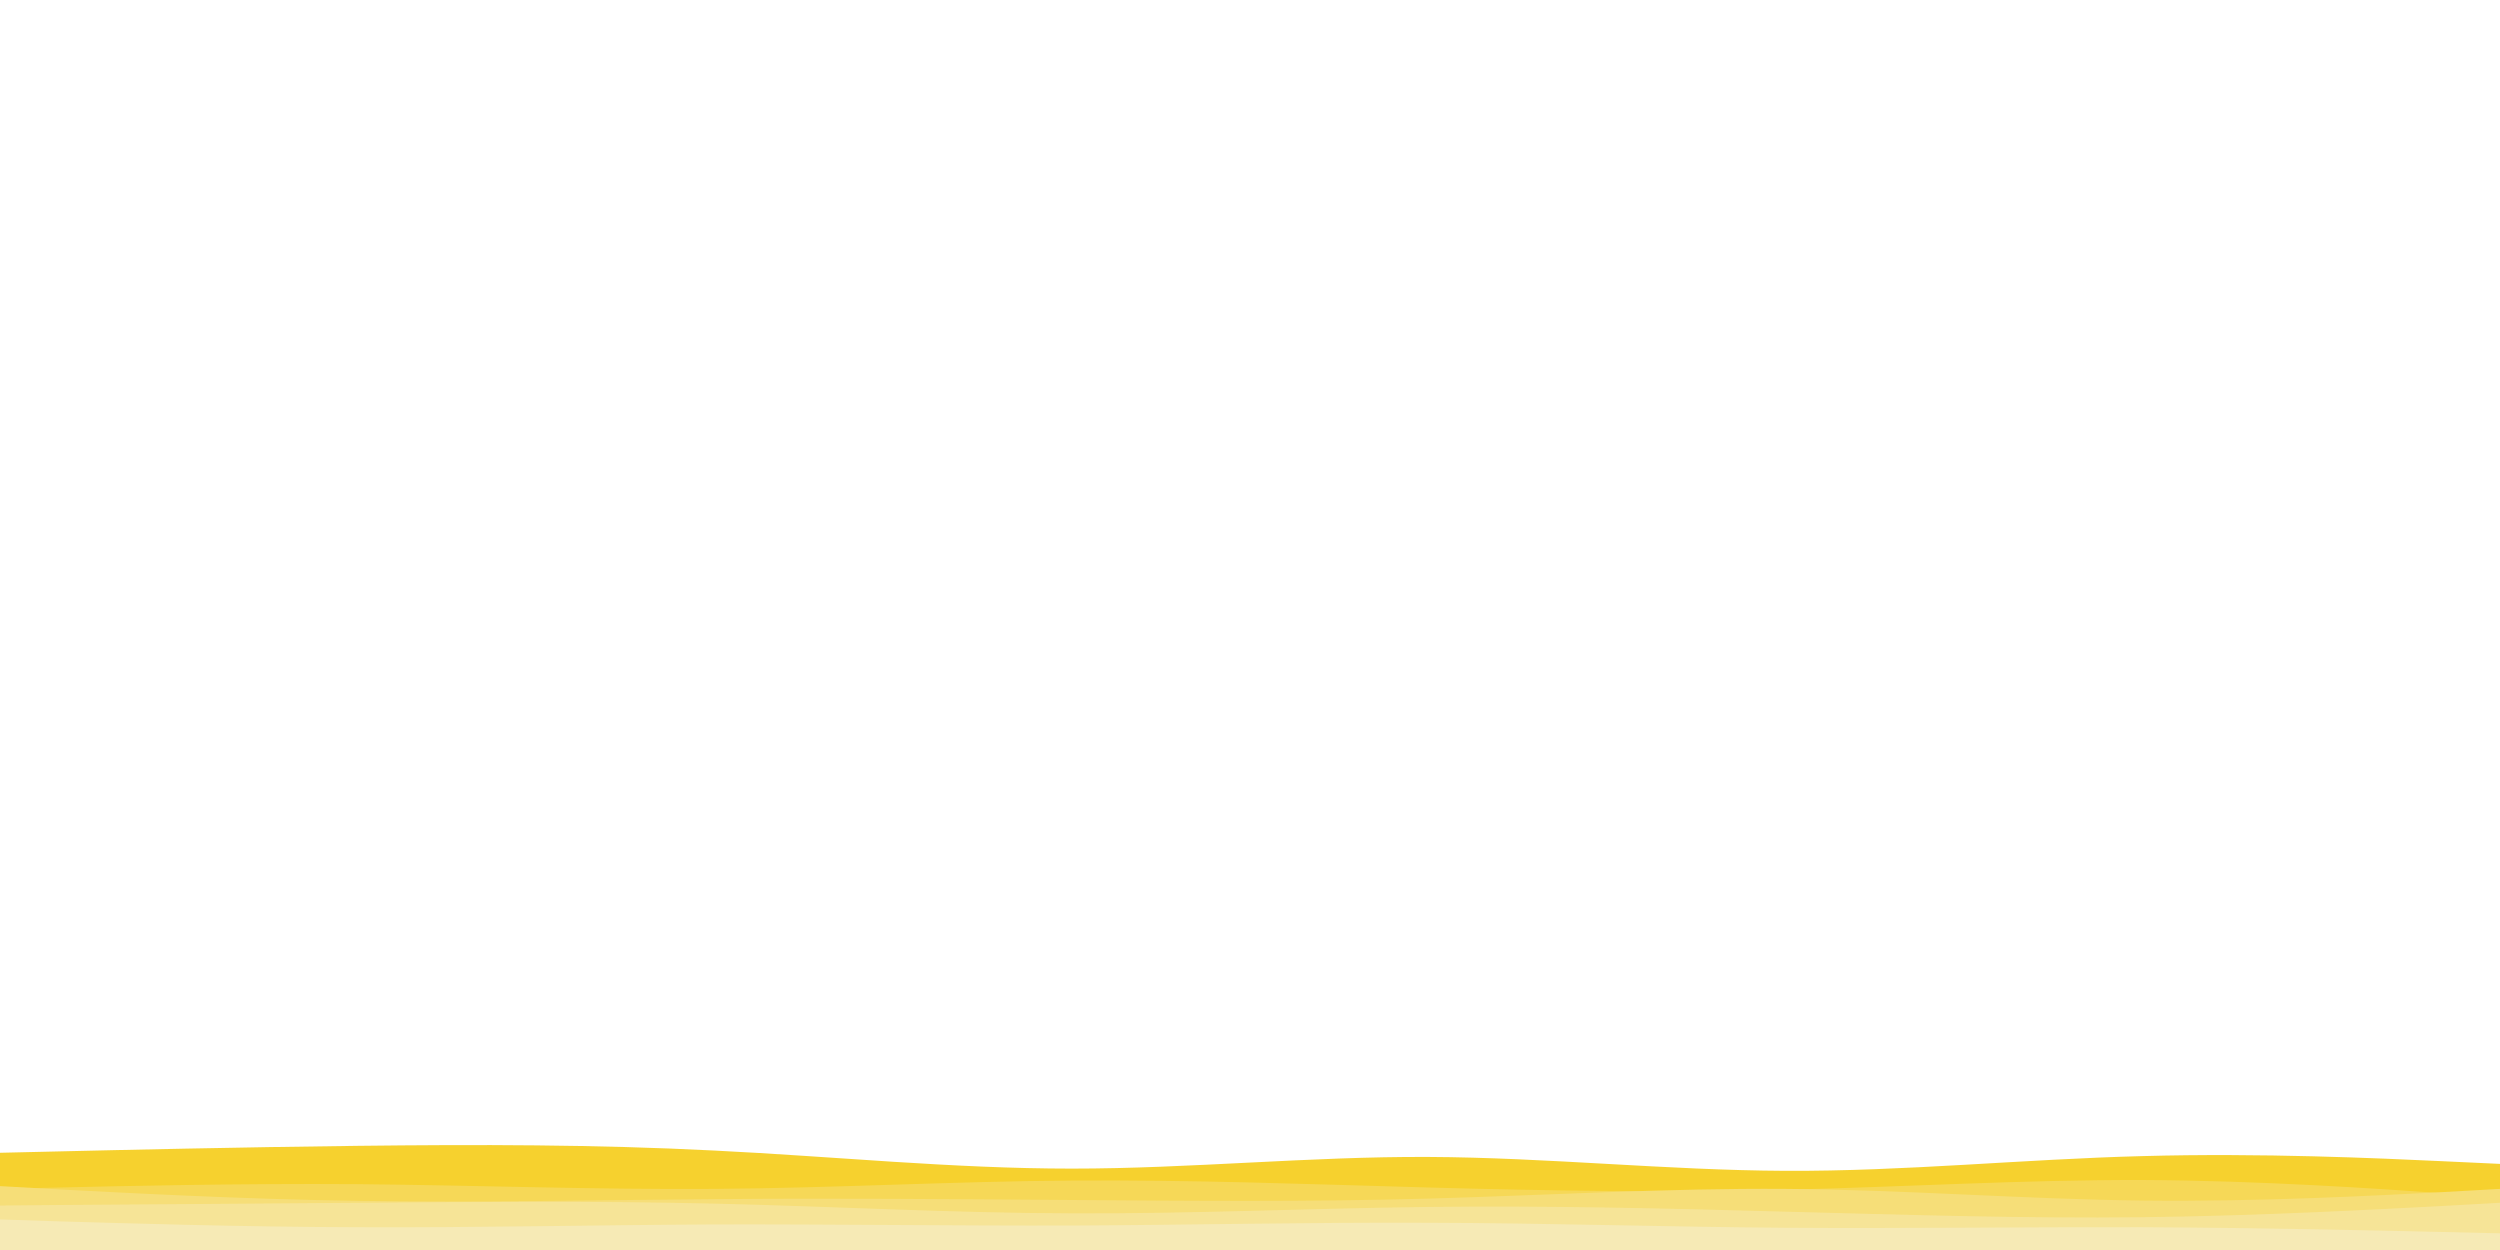
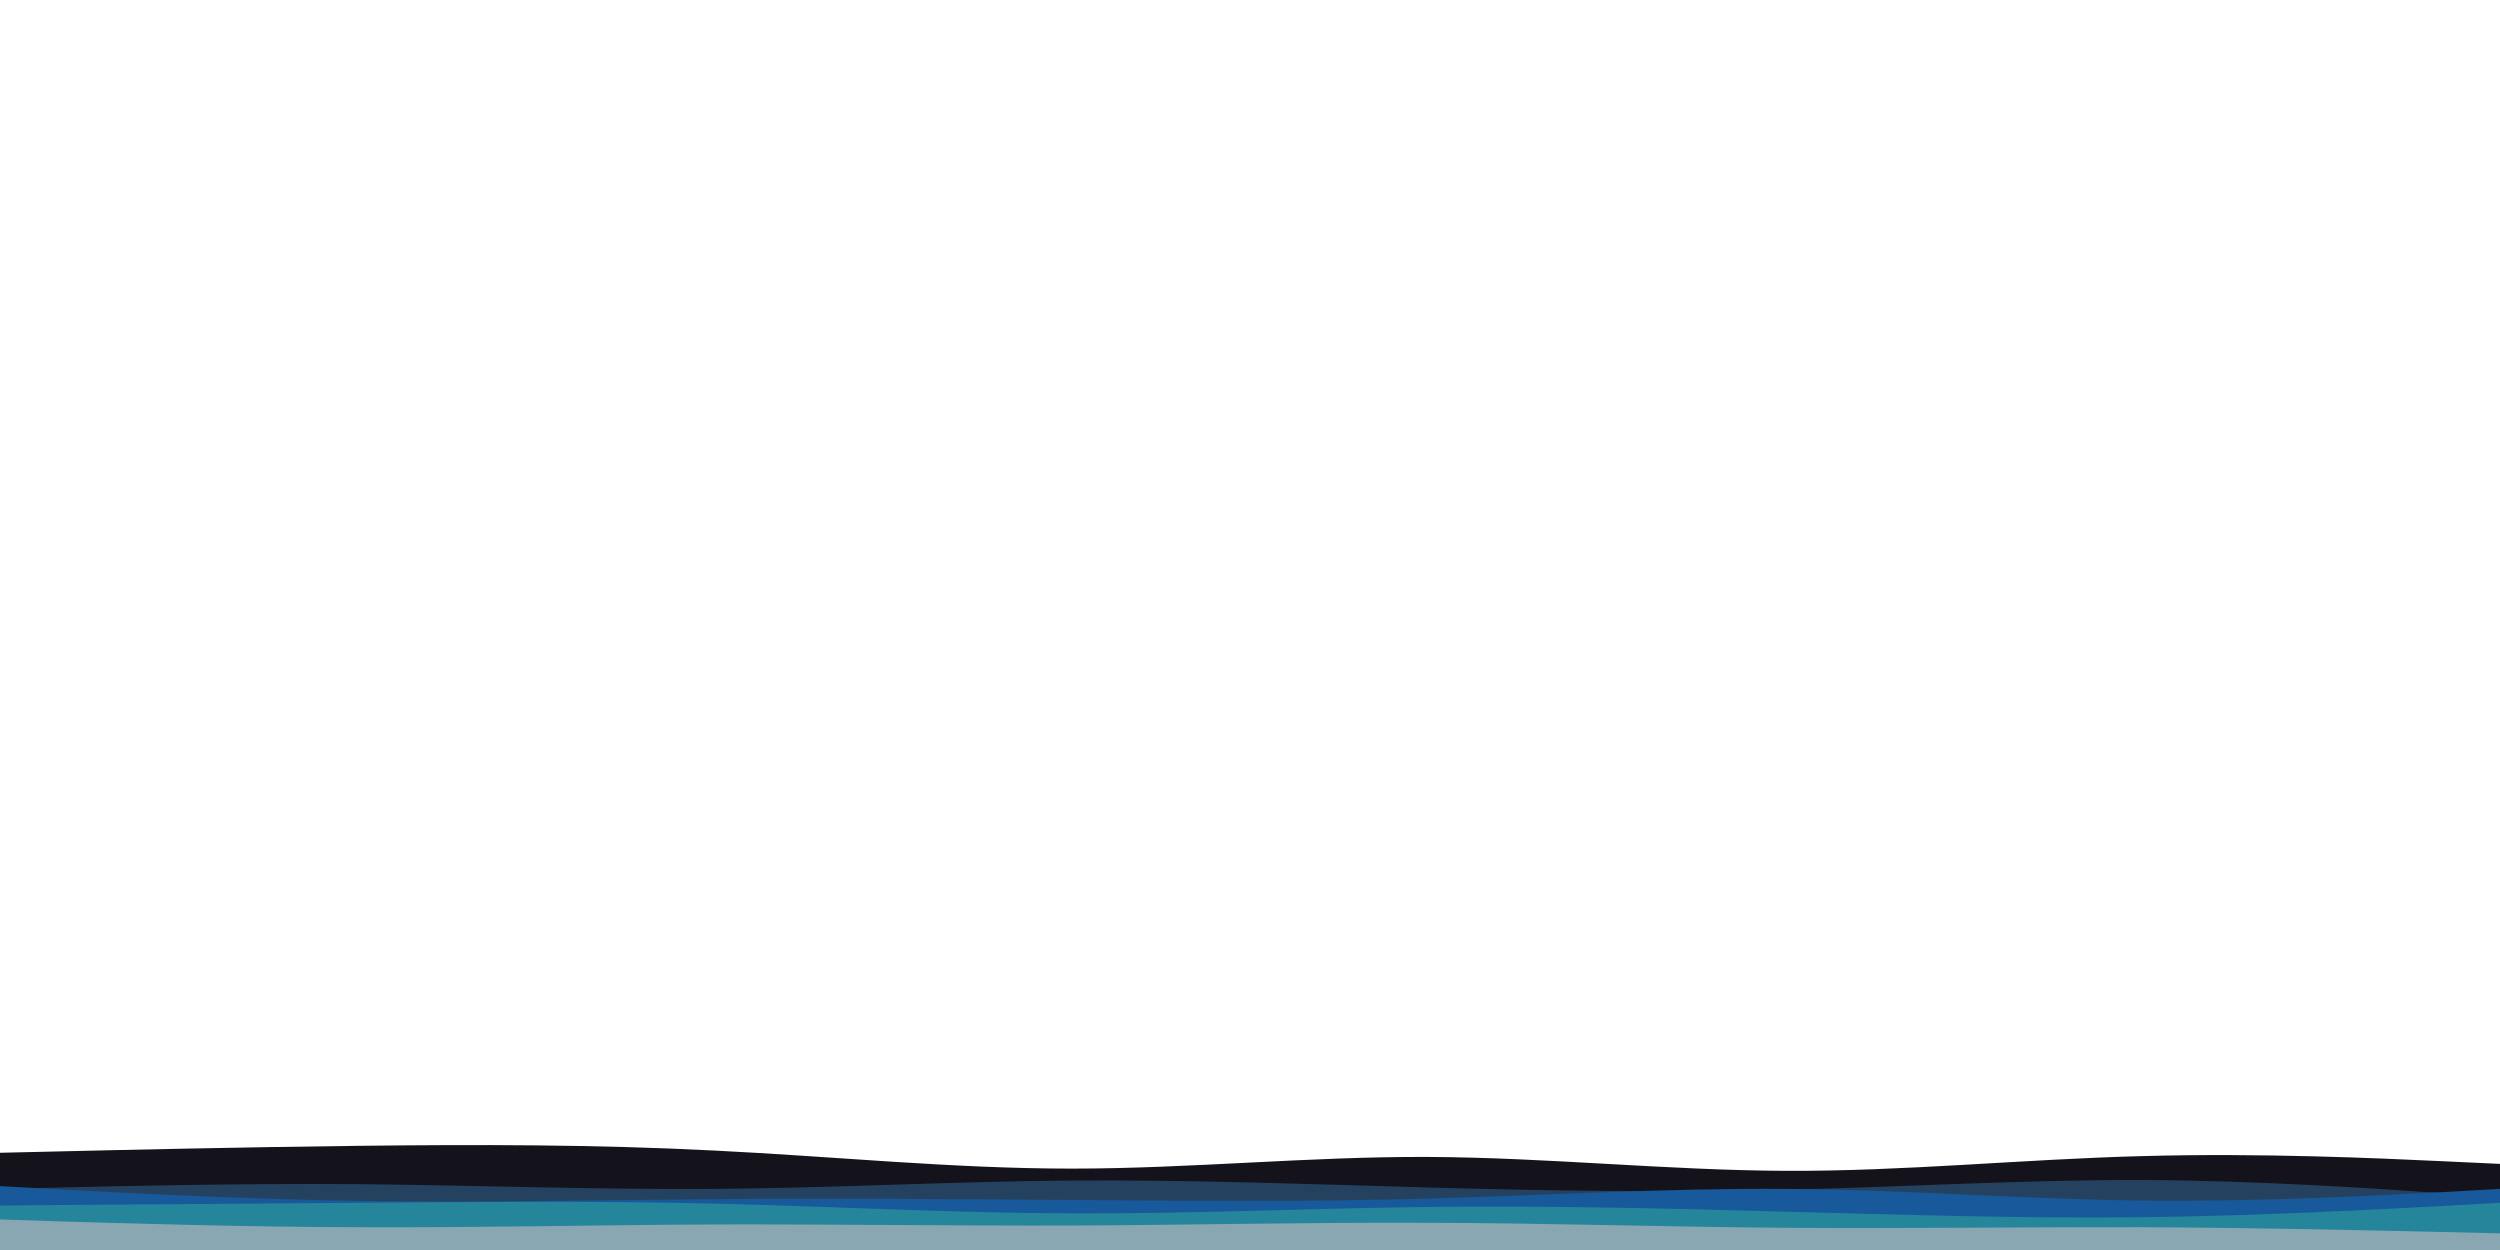
<svg xmlns="http://www.w3.org/2000/svg" id="visual" viewBox="0 0 900 450" width="900" height="450" version="1.1">
-   <path d="M0 415L21.5 414.5C43 414 86 413 128.8 412.5C171.7 412 214.3 412 257.2 414.2C300 416.3 343 420.7 385.8 420.7C428.7 420.7 471.3 416.3 514.2 416.5C557 416.7 600 421.3 642.8 421.5C685.7 421.7 728.3 417.3 771.2 416.2C814 415 857 417 878.5 418L900 419L900 451L878.5 451C857 451 814 451 771.2 451C728.3 451 685.7 451 642.8 451C600 451 557 451 514.2 451C471.3 451 428.7 451 385.8 451C343 451 300 451 257.2 451C214.3 451 171.7 451 128.8 451C86 451 43 451 21.5 451L0 451Z" fill="#f6d12e" />
-   <path d="M0 428L21.5 427.5C43 427 86 426 128.8 426.3C171.7 426.7 214.3 428.3 257.2 428C300 427.7 343 425.3 385.8 425C428.7 424.7 471.3 426.3 514.2 427.5C557 428.7 600 429.3 642.8 428.3C685.7 427.3 728.3 424.7 771.2 424.8C814 425 857 428 878.5 429.5L900 431L900 451L878.5 451C857 451 814 451 771.2 451C728.3 451 685.7 451 642.8 451C600 451 557 451 514.2 451C471.3 451 428.7 451 385.8 451C343 451 300 451 257.2 451C214.3 451 171.7 451 128.8 451C86 451 43 451 21.5 451L0 451Z" fill="#f6d857" />
-   <path d="M0 427L21.5 428.2C43 429.3 86 431.7 128.8 432.3C171.7 433 214.3 432 257.2 431.7C300 431.3 343 431.7 385.8 432C428.7 432.3 471.3 432.7 514.2 431.5C557 430.3 600 427.7 642.8 428C685.7 428.3 728.3 431.7 771.2 432.2C814 432.7 857 430.3 878.5 429.2L900 428L900 451L878.5 451C857 451 814 451 771.2 451C728.3 451 685.7 451 642.8 451C600 451 557 451 514.2 451C471.3 451 428.7 451 385.8 451C343 451 300 451 257.2 451C214.3 451 171.7 451 128.8 451C86 451 43 451 21.5 451L0 451Z" fill="#f6de78" />
-   <path d="M0 434L21.5 433.8C43 433.7 86 433.3 128.8 433C171.7 432.7 214.3 432.3 257.2 433.3C300 434.3 343 436.7 385.8 436.8C428.7 437 471.3 435 514.2 434.5C557 434 600 435 642.8 436.2C685.7 437.3 728.3 438.7 771.2 438.2C814 437.7 857 435.3 878.5 434.2L900 433L900 451L878.5 451C857 451 814 451 771.2 451C728.3 451 685.7 451 642.8 451C600 451 557 451 514.2 451C471.3 451 428.7 451 385.8 451C343 451 300 451 257.2 451C214.3 451 171.7 451 128.8 451C86 451 43 451 21.5 451L0 451Z" fill="#f6e497" />
-   <path d="M0 439L21.5 439.7C43 440.3 86 441.7 128.8 441.8C171.7 442 214.3 441 257.2 440.8C300 440.7 343 441.3 385.8 441.2C428.7 441 471.3 440 514.2 440.2C557 440.3 600 441.7 642.8 442C685.7 442.3 728.3 441.7 771.2 441.8C814 442 857 443 878.5 443.5L900 444L900 451L878.5 451C857 451 814 451 771.2 451C728.3 451 685.7 451 642.8 451C600 451 557 451 514.2 451C471.3 451 428.7 451 385.8 451C343 451 300 451 257.2 451C214.3 451 171.7 451 128.8 451C86 451 43 451 21.5 451L0 451Z" fill="#f6eab5" />
+   <path d="M0 415L21.5 414.5C43 414 86 413 128.8 412.5C171.7 412 214.3 412 257.2 414.2C300 416.3 343 420.7 385.8 420.7C428.7 420.7 471.3 416.3 514.2 416.5C557 416.7 600 421.3 642.8 421.5C685.7 421.7 728.3 417.3 771.2 416.2C814 415 857 417 878.5 418L900 419L900 451L878.5 451C857 451 814 451 771.2 451C728.3 451 685.7 451 642.8 451C600 451 557 451 514.2 451C471.3 451 428.7 451 385.8 451C343 451 300 451 257.2 451C214.3 451 171.7 451 128.8 451C86 451 43 451 21.5 451L0 451Z" fill="#14131B">
+ </path>
+   <path d="M0 428L21.5 427.5C43 427 86 426 128.8 426.3C171.7 426.7 214.3 428.3 257.2 428C300 427.7 343 425.3 385.8 425C428.7 424.7 471.3 426.3 514.2 427.5C557 428.7 600 429.3 642.8 428.3C685.7 427.3 728.3 424.7 771.2 424.8C814 425 857 428 878.5 429.5L900 431L900 451L878.5 451C857 451 814 451 771.2 451C728.3 451 685.7 451 642.8 451C600 451 557 451 514.2 451C471.3 451 428.7 451 385.8 451C343 451 300 451 257.2 451C214.3 451 171.7 451 128.8 451C86 451 43 451 21.5 451L0 451Z" fill="#244260">
+ </path>
+   <path d="M0 427L21.5 428.2C43 429.3 86 431.7 128.8 432.3C171.7 433 214.3 432 257.2 431.7C300 431.3 343 431.7 385.8 432C428.7 432.3 471.3 432.7 514.2 431.5C557 430.3 600 427.7 642.8 428C685.7 428.3 728.3 431.7 771.2 432.2C814 432.7 857 430.3 878.5 429.2L900 428L900 451L878.5 451C857 451 814 451 771.2 451C728.3 451 685.7 451 642.8 451C600 451 557 451 514.2 451C471.3 451 428.7 451 385.8 451C343 451 300 451 257.2 451C214.3 451 171.7 451 128.8 451C86 451 43 451 21.5 451L0 451Z" fill="#17599B">
+ </path>
+   <path d="M0 434L21.5 433.8C43 433.7 86 433.3 128.8 433C171.7 432.7 214.3 432.3 257.2 433.3C300 434.3 343 436.7 385.8 436.8C428.7 437 471.3 435 514.2 434.5C557 434 600 435 642.8 436.2C685.7 437.3 728.3 438.7 771.2 438.2C814 437.7 857 435.3 878.5 434.2L900 433L900 451L878.5 451C857 451 814 451 771.2 451C728.3 451 685.7 451 642.8 451C600 451 557 451 514.2 451C471.3 451 428.7 451 385.8 451C343 451 300 451 257.2 451C214.3 451 171.7 451 128.8 451C86 451 43 451 21.5 451L0 451Z" fill="#24859B">
+ </path>
+   <path d="M0 439L21.5 439.7C43 440.3 86 441.7 128.8 441.8C171.7 442 214.3 441 257.2 440.8C300 440.7 343 441.3 385.8 441.2C428.7 441 471.3 440 514.2 440.2C557 440.3 600 441.7 642.8 442C685.7 442.3 728.3 441.7 771.2 441.8C814 442 857 443 878.5 443.5L900 444L900 451L878.5 451C857 451 814 451 771.2 451C728.3 451 685.7 451 642.8 451C600 451 557 451 514.2 451C471.3 451 428.7 451 385.8 451C343 451 300 451 257.2 451C214.3 451 171.7 451 128.8 451C86 451 43 451 21.5 451L0 451Z" fill="#88A7B2">
+ </path>
</svg>
